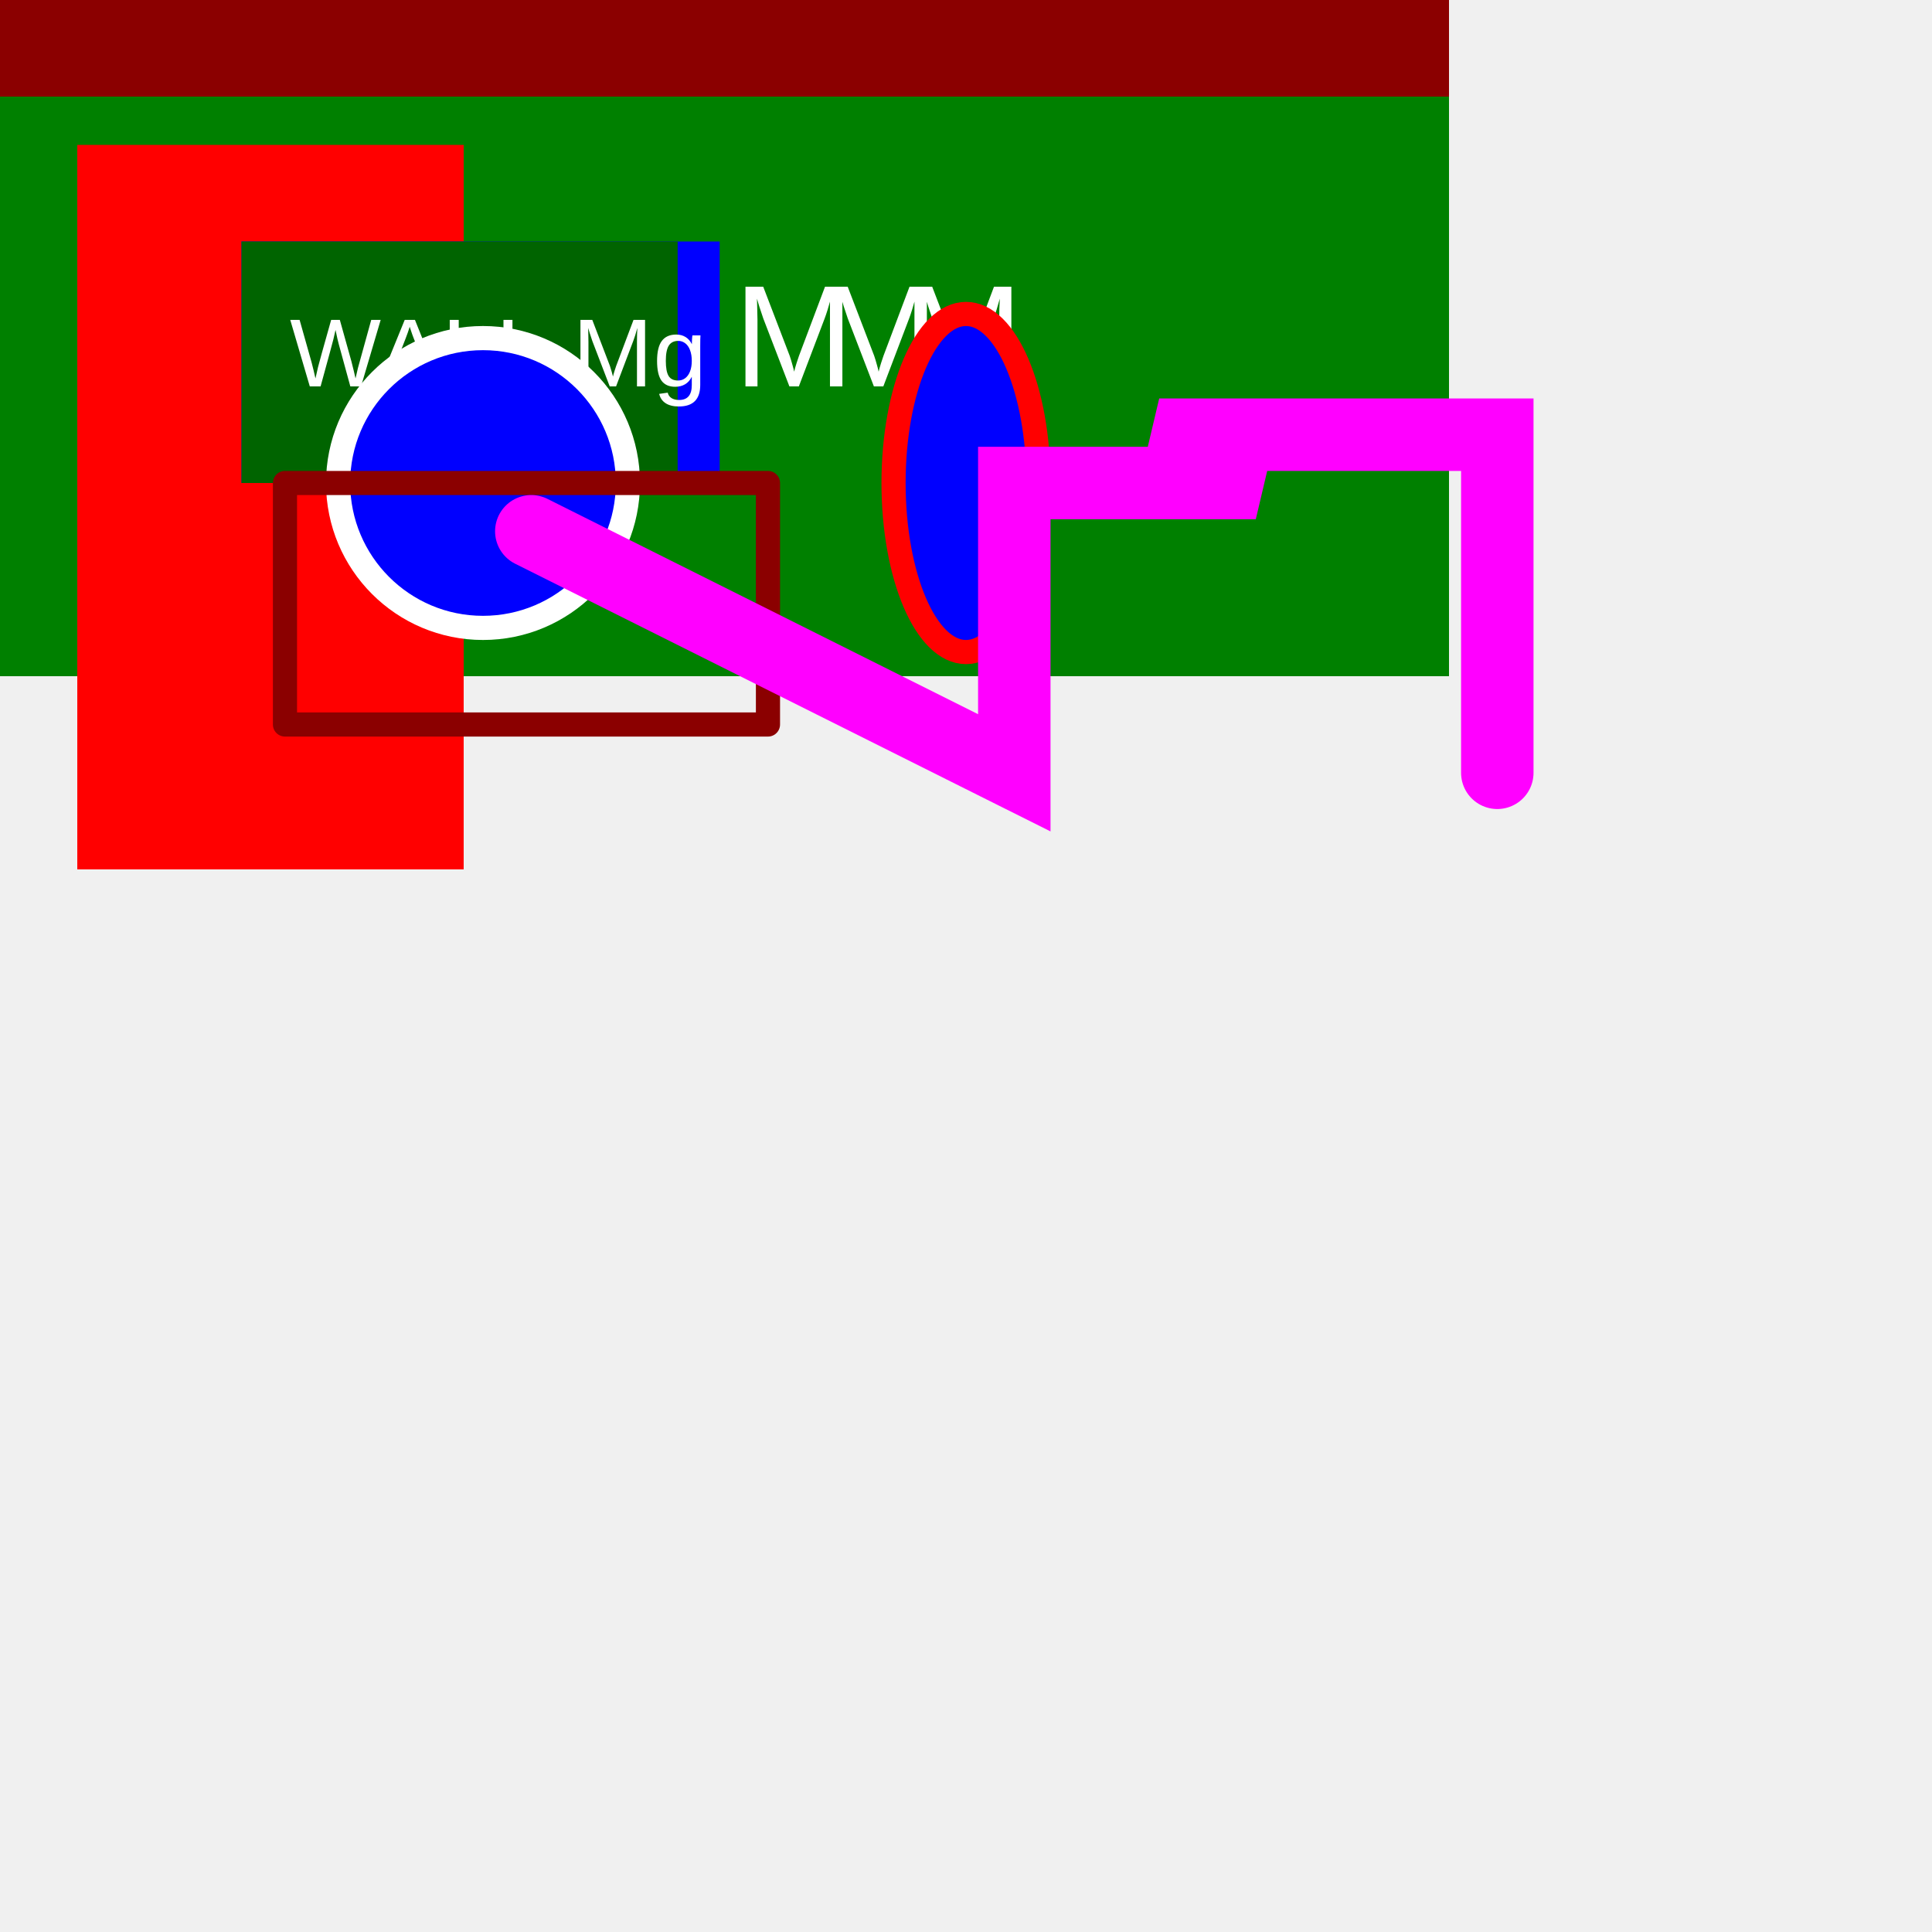
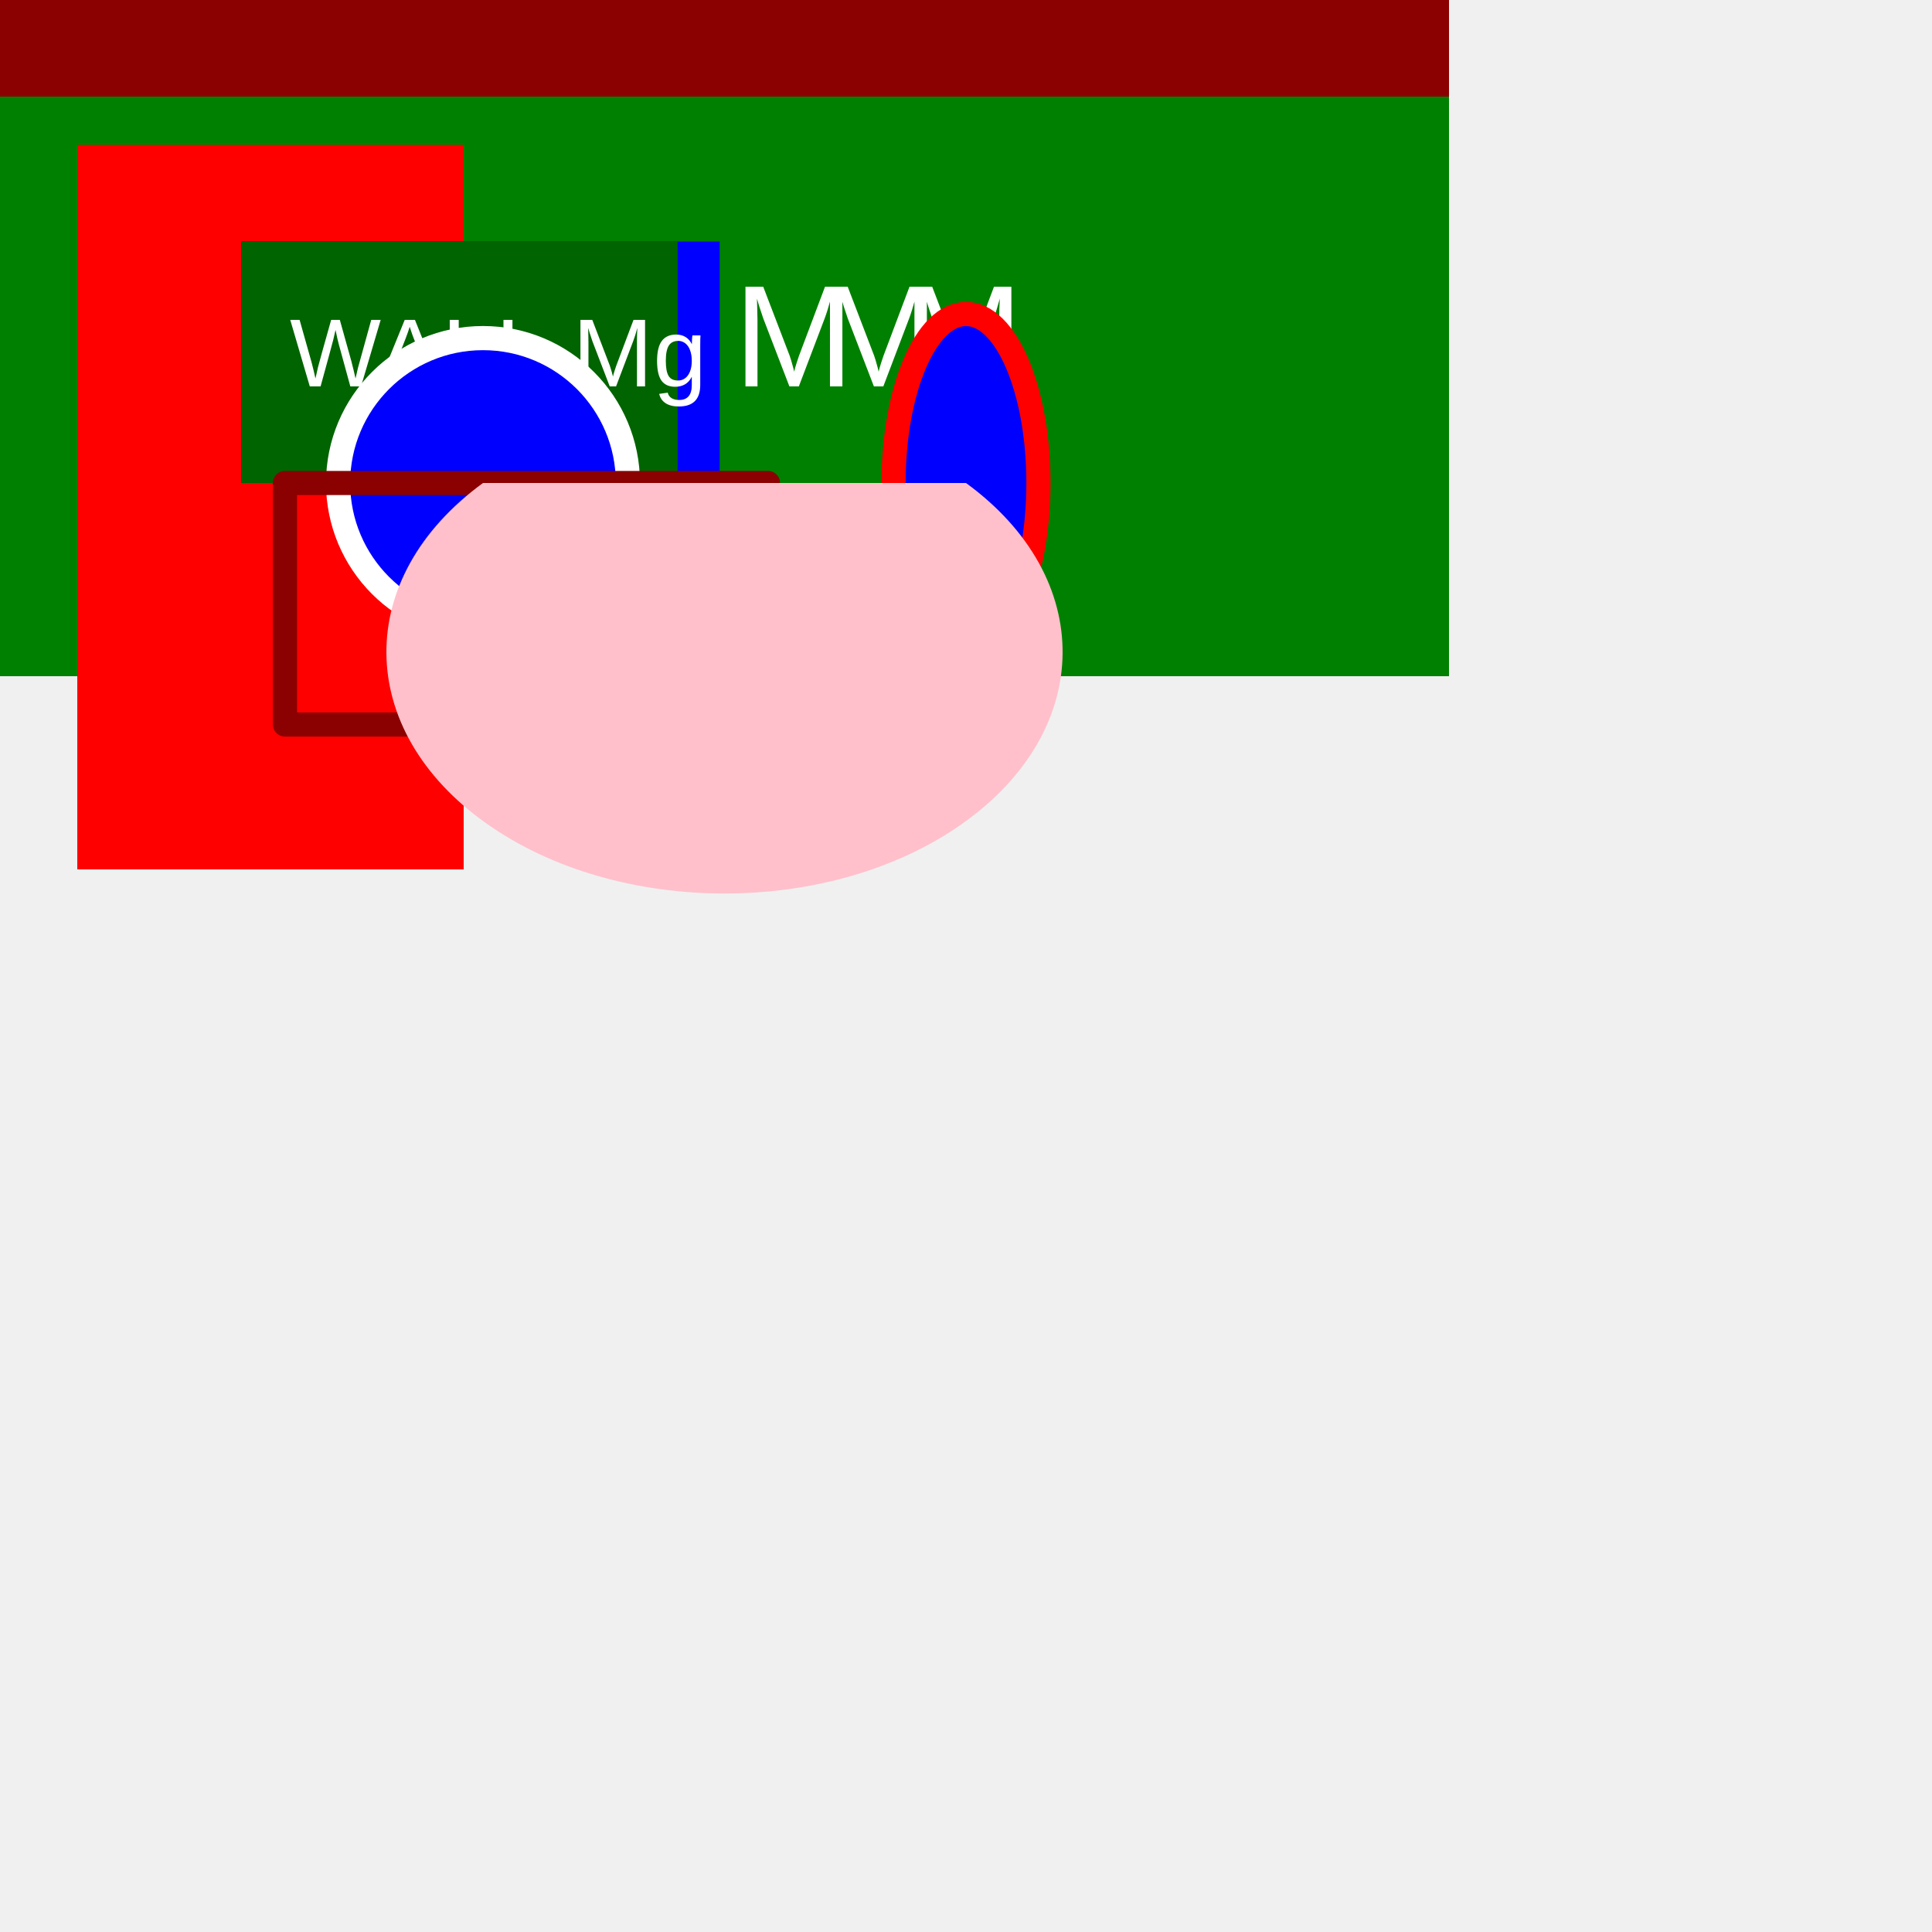
<svg xmlns="http://www.w3.org/2000/svg" width="800px" height="800px" viewBox="0 0 400 400">
  <rect width="300" height="120" y="0" fill="darkred" />
  <g>
-     <g style="font-size: 20px" transform="scale(1, 1)">
+     <g style="font-size: 20px">
      <rect width="300" height="120" y="20" fill="green" />
      <rect width="80" height="150" x="16" y="30" fill="red" />
      <rect width="99.0" height="50" x="50" y="50" fill="blue" />
      <rect width="90.3" height="50" x="50" y="50" fill="darkgreen" />
      <text x="3em" y="80px" style="font-style:normal;font-variant:normal;font-weight:normal;font-stretch:normal;font-family:Arial;fill:white;fill-opacity:1">
        <tspan style="font-size:20px; letter-spacing:0px; word-spacing:0px">WALL  Mg</tspan>
        <tspan style="font-size:30px; letter-spacing:-0.25em;word-spacing:0">MMM</tspan>
      </text>
      <circle cx="100" cy="100" r="30" style="fill:blue;stroke:white;stroke-width:5px" />
      <ellipse cx="200" cy="100" rx="15" ry="35" style="fill:blue;stroke:red;stroke-width:5px" />
      <rect x="59" y="100" width="100" height="50" style="stroke:darkred;stroke-width:5px;stroke-linejoin:round;fill:none" />
-       <polyline points="50,50 150,100 150,40 200,40 180,30 250,30 250,100" transform="translate(60,60)" style="stroke-miterlimit:4;stroke:magenta;stroke-width:15px;stroke-linejoin:miter;stroke-linecap:round;fill:none" />
    </g>
  </g>
+   <path d="M 100 100 A 70 50 0 1 0 200 100 Z" fill="pink" />
</svg>
